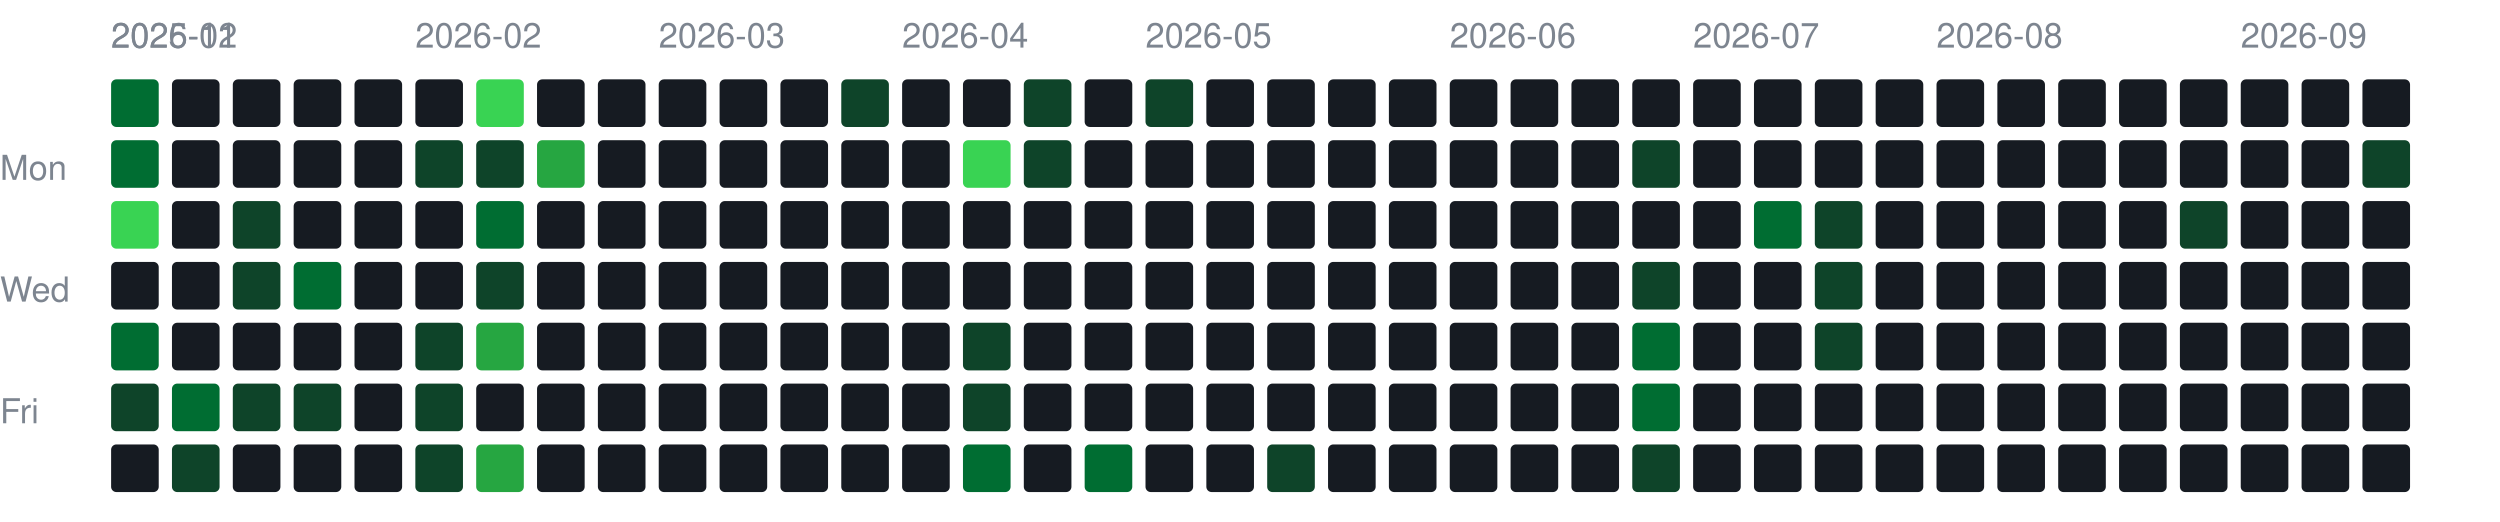
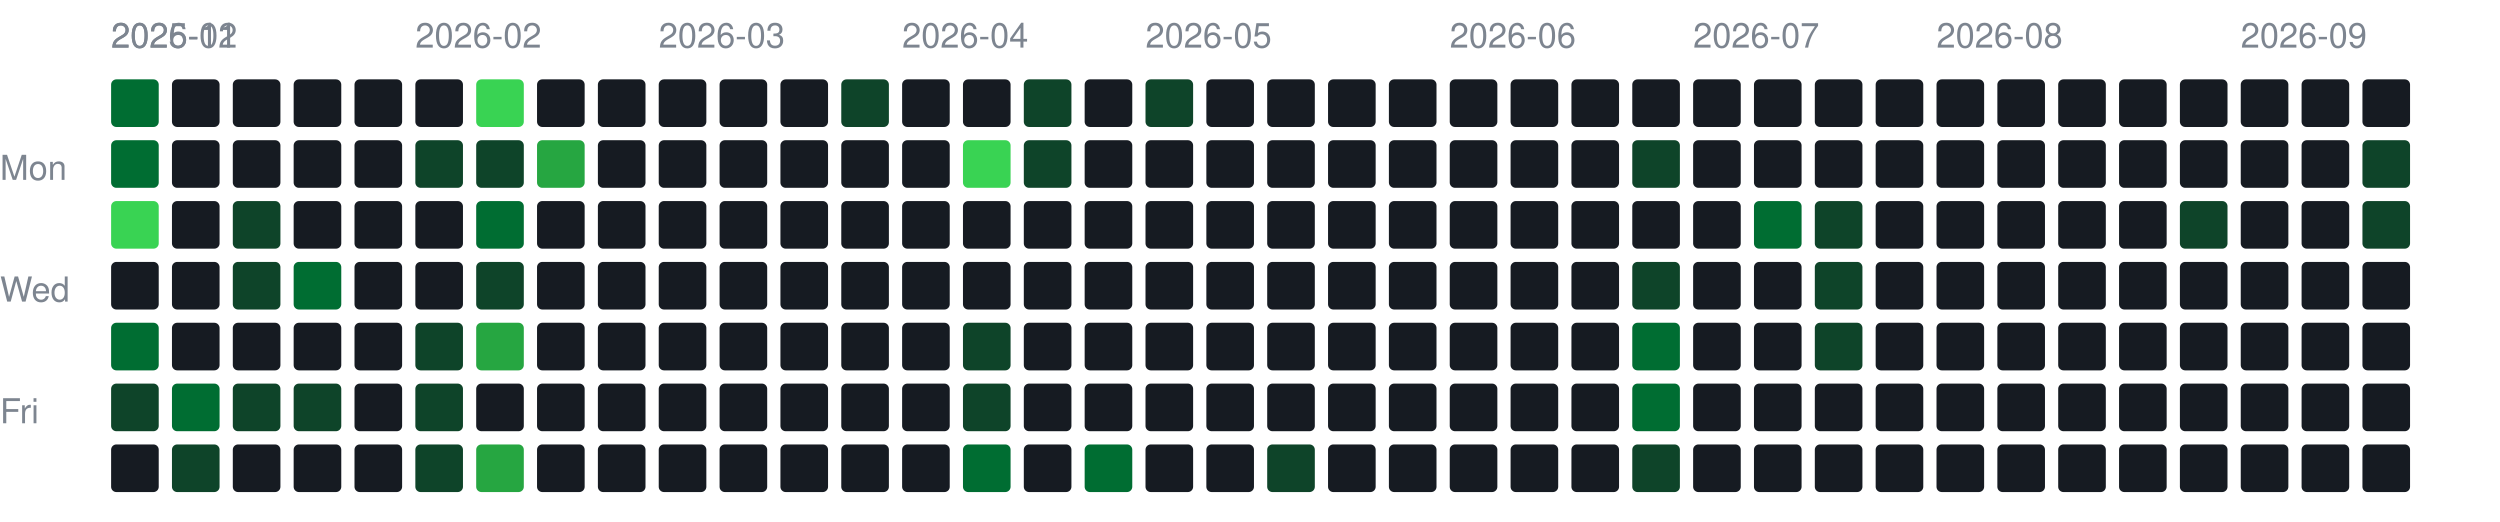
<svg xmlns="http://www.w3.org/2000/svg" viewBox="0 0 945 197" role="img" aria-label="提交热力图" style="max-width:100%;height:auto;display:block">
  <text x="42" y="18" font-size="13" fill="#7d8590" font-family="-apple-system,Segoe UI,Helvetica,Arial,sans-serif">2025-12</text>
  <text x="42" y="18" font-size="13" fill="#7d8590" font-family="-apple-system,Segoe UI,Helvetica,Arial,sans-serif">2026-01</text>
  <text x="157" y="18" font-size="13" fill="#7d8590" font-family="-apple-system,Segoe UI,Helvetica,Arial,sans-serif">2026-02</text>
  <text x="249" y="18" font-size="13" fill="#7d8590" font-family="-apple-system,Segoe UI,Helvetica,Arial,sans-serif">2026-03</text>
  <text x="341" y="18" font-size="13" fill="#7d8590" font-family="-apple-system,Segoe UI,Helvetica,Arial,sans-serif">2026-04</text>
  <text x="433" y="18" font-size="13" fill="#7d8590" font-family="-apple-system,Segoe UI,Helvetica,Arial,sans-serif">2026-05</text>
  <text x="548" y="18" font-size="13" fill="#7d8590" font-family="-apple-system,Segoe UI,Helvetica,Arial,sans-serif">2026-06</text>
  <text x="640" y="18" font-size="13" fill="#7d8590" font-family="-apple-system,Segoe UI,Helvetica,Arial,sans-serif">2026-07</text>
  <text x="732" y="18" font-size="13" fill="#7d8590" font-family="-apple-system,Segoe UI,Helvetica,Arial,sans-serif">2026-08</text>
  <text x="847" y="18" font-size="13" fill="#7d8590" font-family="-apple-system,Segoe UI,Helvetica,Arial,sans-serif">2026-09</text>
  <text x="0" y="68" font-size="13" fill="#7d8590" font-family="-apple-system,Segoe UI,Helvetica,Arial,sans-serif">Mon</text>
  <text x="0" y="114" font-size="13" fill="#7d8590" font-family="-apple-system,Segoe UI,Helvetica,Arial,sans-serif">Wed</text>
  <text x="0" y="160" font-size="13" fill="#7d8590" font-family="-apple-system,Segoe UI,Helvetica,Arial,sans-serif">Fri</text>
  <rect x="42" y="30" width="18" height="18" rx="2" ry="2" fill="#006d32" />
  <rect x="42" y="53" width="18" height="18" rx="2" ry="2" fill="#006d32" />
  <rect x="42" y="76" width="18" height="18" rx="2" ry="2" fill="#39d353" />
  <rect x="42" y="99" width="18" height="18" rx="2" ry="2" fill="#161b22" />
  <rect x="42" y="122" width="18" height="18" rx="2" ry="2" fill="#006d32" />
  <rect x="42" y="145" width="18" height="18" rx="2" ry="2" fill="#0e4429" />
  <rect x="42" y="168" width="18" height="18" rx="2" ry="2" fill="#161b22" />
  <rect x="65" y="30" width="18" height="18" rx="2" ry="2" fill="#161b22" />
  <rect x="65" y="53" width="18" height="18" rx="2" ry="2" fill="#161b22" />
  <rect x="65" y="76" width="18" height="18" rx="2" ry="2" fill="#161b22" />
  <rect x="65" y="99" width="18" height="18" rx="2" ry="2" fill="#161b22" />
  <rect x="65" y="122" width="18" height="18" rx="2" ry="2" fill="#161b22" />
  <rect x="65" y="145" width="18" height="18" rx="2" ry="2" fill="#006d32" />
  <rect x="65" y="168" width="18" height="18" rx="2" ry="2" fill="#0e4429" />
  <rect x="88" y="30" width="18" height="18" rx="2" ry="2" fill="#161b22" />
  <rect x="88" y="53" width="18" height="18" rx="2" ry="2" fill="#161b22" />
  <rect x="88" y="76" width="18" height="18" rx="2" ry="2" fill="#0e4429" />
  <rect x="88" y="99" width="18" height="18" rx="2" ry="2" fill="#0e4429" />
  <rect x="88" y="122" width="18" height="18" rx="2" ry="2" fill="#161b22" />
  <rect x="88" y="145" width="18" height="18" rx="2" ry="2" fill="#0e4429" />
  <rect x="88" y="168" width="18" height="18" rx="2" ry="2" fill="#161b22" />
  <rect x="111" y="30" width="18" height="18" rx="2" ry="2" fill="#161b22" />
  <rect x="111" y="53" width="18" height="18" rx="2" ry="2" fill="#161b22" />
  <rect x="111" y="76" width="18" height="18" rx="2" ry="2" fill="#161b22" />
  <rect x="111" y="99" width="18" height="18" rx="2" ry="2" fill="#006d32" />
  <rect x="111" y="122" width="18" height="18" rx="2" ry="2" fill="#161b22" />
  <rect x="111" y="145" width="18" height="18" rx="2" ry="2" fill="#0e4429" />
  <rect x="111" y="168" width="18" height="18" rx="2" ry="2" fill="#161b22" />
  <rect x="134" y="30" width="18" height="18" rx="2" ry="2" fill="#161b22" />
  <rect x="134" y="53" width="18" height="18" rx="2" ry="2" fill="#161b22" />
  <rect x="134" y="76" width="18" height="18" rx="2" ry="2" fill="#161b22" />
  <rect x="134" y="99" width="18" height="18" rx="2" ry="2" fill="#161b22" />
  <rect x="134" y="122" width="18" height="18" rx="2" ry="2" fill="#161b22" />
  <rect x="134" y="145" width="18" height="18" rx="2" ry="2" fill="#161b22" />
  <rect x="134" y="168" width="18" height="18" rx="2" ry="2" fill="#161b22" />
  <rect x="157" y="30" width="18" height="18" rx="2" ry="2" fill="#161b22" />
  <rect x="157" y="53" width="18" height="18" rx="2" ry="2" fill="#0e4429" />
  <rect x="157" y="76" width="18" height="18" rx="2" ry="2" fill="#161b22" />
  <rect x="157" y="99" width="18" height="18" rx="2" ry="2" fill="#161b22" />
  <rect x="157" y="122" width="18" height="18" rx="2" ry="2" fill="#0e4429" />
  <rect x="157" y="145" width="18" height="18" rx="2" ry="2" fill="#0e4429" />
  <rect x="157" y="168" width="18" height="18" rx="2" ry="2" fill="#0e4429" />
  <rect x="180" y="30" width="18" height="18" rx="2" ry="2" fill="#39d353" />
  <rect x="180" y="53" width="18" height="18" rx="2" ry="2" fill="#0e4429" />
  <rect x="180" y="76" width="18" height="18" rx="2" ry="2" fill="#006d32" />
  <rect x="180" y="99" width="18" height="18" rx="2" ry="2" fill="#0e4429" />
  <rect x="180" y="122" width="18" height="18" rx="2" ry="2" fill="#26a641" />
  <rect x="180" y="145" width="18" height="18" rx="2" ry="2" fill="#161b22" />
  <rect x="180" y="168" width="18" height="18" rx="2" ry="2" fill="#26a641" />
  <rect x="203" y="30" width="18" height="18" rx="2" ry="2" fill="#161b22" />
  <rect x="203" y="53" width="18" height="18" rx="2" ry="2" fill="#26a641" />
  <rect x="203" y="76" width="18" height="18" rx="2" ry="2" fill="#161b22" />
  <rect x="203" y="99" width="18" height="18" rx="2" ry="2" fill="#161b22" />
  <rect x="203" y="122" width="18" height="18" rx="2" ry="2" fill="#161b22" />
  <rect x="203" y="145" width="18" height="18" rx="2" ry="2" fill="#161b22" />
  <rect x="203" y="168" width="18" height="18" rx="2" ry="2" fill="#161b22" />
  <rect x="226" y="30" width="18" height="18" rx="2" ry="2" fill="#161b22" />
  <rect x="226" y="53" width="18" height="18" rx="2" ry="2" fill="#161b22" />
  <rect x="226" y="76" width="18" height="18" rx="2" ry="2" fill="#161b22" />
  <rect x="226" y="99" width="18" height="18" rx="2" ry="2" fill="#161b22" />
  <rect x="226" y="122" width="18" height="18" rx="2" ry="2" fill="#161b22" />
  <rect x="226" y="145" width="18" height="18" rx="2" ry="2" fill="#161b22" />
  <rect x="226" y="168" width="18" height="18" rx="2" ry="2" fill="#161b22" />
  <rect x="249" y="30" width="18" height="18" rx="2" ry="2" fill="#161b22" />
  <rect x="249" y="53" width="18" height="18" rx="2" ry="2" fill="#161b22" />
  <rect x="249" y="76" width="18" height="18" rx="2" ry="2" fill="#161b22" />
  <rect x="249" y="99" width="18" height="18" rx="2" ry="2" fill="#161b22" />
  <rect x="249" y="122" width="18" height="18" rx="2" ry="2" fill="#161b22" />
  <rect x="249" y="145" width="18" height="18" rx="2" ry="2" fill="#161b22" />
  <rect x="249" y="168" width="18" height="18" rx="2" ry="2" fill="#161b22" />
  <rect x="272" y="30" width="18" height="18" rx="2" ry="2" fill="#161b22" />
  <rect x="272" y="53" width="18" height="18" rx="2" ry="2" fill="#161b22" />
  <rect x="272" y="76" width="18" height="18" rx="2" ry="2" fill="#161b22" />
  <rect x="272" y="99" width="18" height="18" rx="2" ry="2" fill="#161b22" />
  <rect x="272" y="122" width="18" height="18" rx="2" ry="2" fill="#161b22" />
  <rect x="272" y="145" width="18" height="18" rx="2" ry="2" fill="#161b22" />
  <rect x="272" y="168" width="18" height="18" rx="2" ry="2" fill="#161b22" />
  <rect x="295" y="30" width="18" height="18" rx="2" ry="2" fill="#161b22" />
  <rect x="295" y="53" width="18" height="18" rx="2" ry="2" fill="#161b22" />
  <rect x="295" y="76" width="18" height="18" rx="2" ry="2" fill="#161b22" />
  <rect x="295" y="99" width="18" height="18" rx="2" ry="2" fill="#161b22" />
  <rect x="295" y="122" width="18" height="18" rx="2" ry="2" fill="#161b22" />
  <rect x="295" y="145" width="18" height="18" rx="2" ry="2" fill="#161b22" />
  <rect x="295" y="168" width="18" height="18" rx="2" ry="2" fill="#161b22" />
  <rect x="318" y="30" width="18" height="18" rx="2" ry="2" fill="#0e4429" />
  <rect x="318" y="53" width="18" height="18" rx="2" ry="2" fill="#161b22" />
  <rect x="318" y="76" width="18" height="18" rx="2" ry="2" fill="#161b22" />
  <rect x="318" y="99" width="18" height="18" rx="2" ry="2" fill="#161b22" />
  <rect x="318" y="122" width="18" height="18" rx="2" ry="2" fill="#161b22" />
  <rect x="318" y="145" width="18" height="18" rx="2" ry="2" fill="#161b22" />
  <rect x="318" y="168" width="18" height="18" rx="2" ry="2" fill="#161b22" />
  <rect x="341" y="30" width="18" height="18" rx="2" ry="2" fill="#161b22" />
  <rect x="341" y="53" width="18" height="18" rx="2" ry="2" fill="#161b22" />
  <rect x="341" y="76" width="18" height="18" rx="2" ry="2" fill="#161b22" />
  <rect x="341" y="99" width="18" height="18" rx="2" ry="2" fill="#161b22" />
  <rect x="341" y="122" width="18" height="18" rx="2" ry="2" fill="#161b22" />
  <rect x="341" y="145" width="18" height="18" rx="2" ry="2" fill="#161b22" />
  <rect x="341" y="168" width="18" height="18" rx="2" ry="2" fill="#161b22" />
  <rect x="364" y="30" width="18" height="18" rx="2" ry="2" fill="#161b22" />
  <rect x="364" y="53" width="18" height="18" rx="2" ry="2" fill="#39d353" />
  <rect x="364" y="76" width="18" height="18" rx="2" ry="2" fill="#161b22" />
  <rect x="364" y="99" width="18" height="18" rx="2" ry="2" fill="#161b22" />
  <rect x="364" y="122" width="18" height="18" rx="2" ry="2" fill="#0e4429" />
  <rect x="364" y="145" width="18" height="18" rx="2" ry="2" fill="#0e4429" />
  <rect x="364" y="168" width="18" height="18" rx="2" ry="2" fill="#006d32" />
  <rect x="387" y="30" width="18" height="18" rx="2" ry="2" fill="#0e4429" />
  <rect x="387" y="53" width="18" height="18" rx="2" ry="2" fill="#0e4429" />
  <rect x="387" y="76" width="18" height="18" rx="2" ry="2" fill="#161b22" />
  <rect x="387" y="99" width="18" height="18" rx="2" ry="2" fill="#161b22" />
  <rect x="387" y="122" width="18" height="18" rx="2" ry="2" fill="#161b22" />
  <rect x="387" y="145" width="18" height="18" rx="2" ry="2" fill="#161b22" />
  <rect x="387" y="168" width="18" height="18" rx="2" ry="2" fill="#161b22" />
  <rect x="410" y="30" width="18" height="18" rx="2" ry="2" fill="#161b22" />
  <rect x="410" y="53" width="18" height="18" rx="2" ry="2" fill="#161b22" />
  <rect x="410" y="76" width="18" height="18" rx="2" ry="2" fill="#161b22" />
  <rect x="410" y="99" width="18" height="18" rx="2" ry="2" fill="#161b22" />
  <rect x="410" y="122" width="18" height="18" rx="2" ry="2" fill="#161b22" />
  <rect x="410" y="145" width="18" height="18" rx="2" ry="2" fill="#161b22" />
  <rect x="410" y="168" width="18" height="18" rx="2" ry="2" fill="#006d32" />
  <rect x="433" y="30" width="18" height="18" rx="2" ry="2" fill="#0e4429" />
  <rect x="433" y="53" width="18" height="18" rx="2" ry="2" fill="#161b22" />
  <rect x="433" y="76" width="18" height="18" rx="2" ry="2" fill="#161b22" />
  <rect x="433" y="99" width="18" height="18" rx="2" ry="2" fill="#161b22" />
  <rect x="433" y="122" width="18" height="18" rx="2" ry="2" fill="#161b22" />
  <rect x="433" y="145" width="18" height="18" rx="2" ry="2" fill="#161b22" />
  <rect x="433" y="168" width="18" height="18" rx="2" ry="2" fill="#161b22" />
  <rect x="456" y="30" width="18" height="18" rx="2" ry="2" fill="#161b22" />
  <rect x="456" y="53" width="18" height="18" rx="2" ry="2" fill="#161b22" />
  <rect x="456" y="76" width="18" height="18" rx="2" ry="2" fill="#161b22" />
  <rect x="456" y="99" width="18" height="18" rx="2" ry="2" fill="#161b22" />
  <rect x="456" y="122" width="18" height="18" rx="2" ry="2" fill="#161b22" />
  <rect x="456" y="145" width="18" height="18" rx="2" ry="2" fill="#161b22" />
  <rect x="456" y="168" width="18" height="18" rx="2" ry="2" fill="#161b22" />
  <rect x="479" y="30" width="18" height="18" rx="2" ry="2" fill="#161b22" />
  <rect x="479" y="53" width="18" height="18" rx="2" ry="2" fill="#161b22" />
  <rect x="479" y="76" width="18" height="18" rx="2" ry="2" fill="#161b22" />
  <rect x="479" y="99" width="18" height="18" rx="2" ry="2" fill="#161b22" />
  <rect x="479" y="122" width="18" height="18" rx="2" ry="2" fill="#161b22" />
  <rect x="479" y="145" width="18" height="18" rx="2" ry="2" fill="#161b22" />
  <rect x="479" y="168" width="18" height="18" rx="2" ry="2" fill="#0e4429" />
  <rect x="502" y="30" width="18" height="18" rx="2" ry="2" fill="#161b22" />
  <rect x="502" y="53" width="18" height="18" rx="2" ry="2" fill="#161b22" />
  <rect x="502" y="76" width="18" height="18" rx="2" ry="2" fill="#161b22" />
  <rect x="502" y="99" width="18" height="18" rx="2" ry="2" fill="#161b22" />
  <rect x="502" y="122" width="18" height="18" rx="2" ry="2" fill="#161b22" />
  <rect x="502" y="145" width="18" height="18" rx="2" ry="2" fill="#161b22" />
  <rect x="502" y="168" width="18" height="18" rx="2" ry="2" fill="#161b22" />
  <rect x="525" y="30" width="18" height="18" rx="2" ry="2" fill="#161b22" />
  <rect x="525" y="53" width="18" height="18" rx="2" ry="2" fill="#161b22" />
  <rect x="525" y="76" width="18" height="18" rx="2" ry="2" fill="#161b22" />
  <rect x="525" y="99" width="18" height="18" rx="2" ry="2" fill="#161b22" />
  <rect x="525" y="122" width="18" height="18" rx="2" ry="2" fill="#161b22" />
  <rect x="525" y="145" width="18" height="18" rx="2" ry="2" fill="#161b22" />
  <rect x="525" y="168" width="18" height="18" rx="2" ry="2" fill="#161b22" />
  <rect x="548" y="30" width="18" height="18" rx="2" ry="2" fill="#161b22" />
  <rect x="548" y="53" width="18" height="18" rx="2" ry="2" fill="#161b22" />
  <rect x="548" y="76" width="18" height="18" rx="2" ry="2" fill="#161b22" />
  <rect x="548" y="99" width="18" height="18" rx="2" ry="2" fill="#161b22" />
  <rect x="548" y="122" width="18" height="18" rx="2" ry="2" fill="#161b22" />
  <rect x="548" y="145" width="18" height="18" rx="2" ry="2" fill="#161b22" />
  <rect x="548" y="168" width="18" height="18" rx="2" ry="2" fill="#161b22" />
  <rect x="571" y="30" width="18" height="18" rx="2" ry="2" fill="#161b22" />
  <rect x="571" y="53" width="18" height="18" rx="2" ry="2" fill="#161b22" />
  <rect x="571" y="76" width="18" height="18" rx="2" ry="2" fill="#161b22" />
  <rect x="571" y="99" width="18" height="18" rx="2" ry="2" fill="#161b22" />
  <rect x="571" y="122" width="18" height="18" rx="2" ry="2" fill="#161b22" />
  <rect x="571" y="145" width="18" height="18" rx="2" ry="2" fill="#161b22" />
  <rect x="571" y="168" width="18" height="18" rx="2" ry="2" fill="#161b22" />
  <rect x="594" y="30" width="18" height="18" rx="2" ry="2" fill="#161b22" />
  <rect x="594" y="53" width="18" height="18" rx="2" ry="2" fill="#161b22" />
  <rect x="594" y="76" width="18" height="18" rx="2" ry="2" fill="#161b22" />
  <rect x="594" y="99" width="18" height="18" rx="2" ry="2" fill="#161b22" />
  <rect x="594" y="122" width="18" height="18" rx="2" ry="2" fill="#161b22" />
  <rect x="594" y="145" width="18" height="18" rx="2" ry="2" fill="#161b22" />
  <rect x="594" y="168" width="18" height="18" rx="2" ry="2" fill="#161b22" />
  <rect x="617" y="30" width="18" height="18" rx="2" ry="2" fill="#161b22" />
  <rect x="617" y="53" width="18" height="18" rx="2" ry="2" fill="#0e4429" />
  <rect x="617" y="76" width="18" height="18" rx="2" ry="2" fill="#161b22" />
  <rect x="617" y="99" width="18" height="18" rx="2" ry="2" fill="#0e4429" />
  <rect x="617" y="122" width="18" height="18" rx="2" ry="2" fill="#006d32" />
  <rect x="617" y="145" width="18" height="18" rx="2" ry="2" fill="#006d32" />
  <rect x="617" y="168" width="18" height="18" rx="2" ry="2" fill="#0e4429" />
  <rect x="640" y="30" width="18" height="18" rx="2" ry="2" fill="#161b22" />
  <rect x="640" y="53" width="18" height="18" rx="2" ry="2" fill="#161b22" />
  <rect x="640" y="76" width="18" height="18" rx="2" ry="2" fill="#161b22" />
  <rect x="640" y="99" width="18" height="18" rx="2" ry="2" fill="#161b22" />
  <rect x="640" y="122" width="18" height="18" rx="2" ry="2" fill="#161b22" />
  <rect x="640" y="145" width="18" height="18" rx="2" ry="2" fill="#161b22" />
  <rect x="640" y="168" width="18" height="18" rx="2" ry="2" fill="#161b22" />
  <rect x="663" y="30" width="18" height="18" rx="2" ry="2" fill="#161b22" />
  <rect x="663" y="53" width="18" height="18" rx="2" ry="2" fill="#161b22" />
  <rect x="663" y="76" width="18" height="18" rx="2" ry="2" fill="#006d32" />
  <rect x="663" y="99" width="18" height="18" rx="2" ry="2" fill="#161b22" />
  <rect x="663" y="122" width="18" height="18" rx="2" ry="2" fill="#161b22" />
  <rect x="663" y="145" width="18" height="18" rx="2" ry="2" fill="#161b22" />
  <rect x="663" y="168" width="18" height="18" rx="2" ry="2" fill="#161b22" />
  <rect x="686" y="30" width="18" height="18" rx="2" ry="2" fill="#161b22" />
  <rect x="686" y="53" width="18" height="18" rx="2" ry="2" fill="#161b22" />
  <rect x="686" y="76" width="18" height="18" rx="2" ry="2" fill="#0e4429" />
  <rect x="686" y="99" width="18" height="18" rx="2" ry="2" fill="#0e4429" />
  <rect x="686" y="122" width="18" height="18" rx="2" ry="2" fill="#0e4429" />
  <rect x="686" y="145" width="18" height="18" rx="2" ry="2" fill="#161b22" />
  <rect x="686" y="168" width="18" height="18" rx="2" ry="2" fill="#161b22" />
  <rect x="709" y="30" width="18" height="18" rx="2" ry="2" fill="#161b22" />
  <rect x="709" y="53" width="18" height="18" rx="2" ry="2" fill="#161b22" />
  <rect x="709" y="76" width="18" height="18" rx="2" ry="2" fill="#161b22" />
  <rect x="709" y="99" width="18" height="18" rx="2" ry="2" fill="#161b22" />
  <rect x="709" y="122" width="18" height="18" rx="2" ry="2" fill="#161b22" />
  <rect x="709" y="145" width="18" height="18" rx="2" ry="2" fill="#161b22" />
  <rect x="709" y="168" width="18" height="18" rx="2" ry="2" fill="#161b22" />
  <rect x="732" y="30" width="18" height="18" rx="2" ry="2" fill="#161b22" />
  <rect x="732" y="53" width="18" height="18" rx="2" ry="2" fill="#161b22" />
  <rect x="732" y="76" width="18" height="18" rx="2" ry="2" fill="#161b22" />
  <rect x="732" y="99" width="18" height="18" rx="2" ry="2" fill="#161b22" />
  <rect x="732" y="122" width="18" height="18" rx="2" ry="2" fill="#161b22" />
  <rect x="732" y="145" width="18" height="18" rx="2" ry="2" fill="#161b22" />
  <rect x="732" y="168" width="18" height="18" rx="2" ry="2" fill="#161b22" />
  <rect x="755" y="30" width="18" height="18" rx="2" ry="2" fill="#161b22" />
  <rect x="755" y="53" width="18" height="18" rx="2" ry="2" fill="#161b22" />
  <rect x="755" y="76" width="18" height="18" rx="2" ry="2" fill="#161b22" />
  <rect x="755" y="99" width="18" height="18" rx="2" ry="2" fill="#161b22" />
  <rect x="755" y="122" width="18" height="18" rx="2" ry="2" fill="#161b22" />
  <rect x="755" y="145" width="18" height="18" rx="2" ry="2" fill="#161b22" />
  <rect x="755" y="168" width="18" height="18" rx="2" ry="2" fill="#161b22" />
  <rect x="778" y="30" width="18" height="18" rx="2" ry="2" fill="#161b22" />
  <rect x="778" y="53" width="18" height="18" rx="2" ry="2" fill="#161b22" />
  <rect x="778" y="76" width="18" height="18" rx="2" ry="2" fill="#161b22" />
  <rect x="778" y="99" width="18" height="18" rx="2" ry="2" fill="#161b22" />
  <rect x="778" y="122" width="18" height="18" rx="2" ry="2" fill="#161b22" />
  <rect x="778" y="145" width="18" height="18" rx="2" ry="2" fill="#161b22" />
  <rect x="778" y="168" width="18" height="18" rx="2" ry="2" fill="#161b22" />
  <rect x="801" y="30" width="18" height="18" rx="2" ry="2" fill="#161b22" />
  <rect x="801" y="53" width="18" height="18" rx="2" ry="2" fill="#161b22" />
  <rect x="801" y="76" width="18" height="18" rx="2" ry="2" fill="#161b22" />
  <rect x="801" y="99" width="18" height="18" rx="2" ry="2" fill="#161b22" />
  <rect x="801" y="122" width="18" height="18" rx="2" ry="2" fill="#161b22" />
  <rect x="801" y="145" width="18" height="18" rx="2" ry="2" fill="#161b22" />
  <rect x="801" y="168" width="18" height="18" rx="2" ry="2" fill="#161b22" />
  <rect x="824" y="30" width="18" height="18" rx="2" ry="2" fill="#161b22" />
  <rect x="824" y="53" width="18" height="18" rx="2" ry="2" fill="#161b22" />
  <rect x="824" y="76" width="18" height="18" rx="2" ry="2" fill="#0e4429" />
  <rect x="824" y="99" width="18" height="18" rx="2" ry="2" fill="#161b22" />
  <rect x="824" y="122" width="18" height="18" rx="2" ry="2" fill="#161b22" />
  <rect x="824" y="145" width="18" height="18" rx="2" ry="2" fill="#161b22" />
  <rect x="824" y="168" width="18" height="18" rx="2" ry="2" fill="#161b22" />
  <rect x="847" y="30" width="18" height="18" rx="2" ry="2" fill="#161b22" />
  <rect x="847" y="53" width="18" height="18" rx="2" ry="2" fill="#161b22" />
  <rect x="847" y="76" width="18" height="18" rx="2" ry="2" fill="#161b22" />
  <rect x="847" y="99" width="18" height="18" rx="2" ry="2" fill="#161b22" />
  <rect x="847" y="122" width="18" height="18" rx="2" ry="2" fill="#161b22" />
  <rect x="847" y="145" width="18" height="18" rx="2" ry="2" fill="#161b22" />
  <rect x="847" y="168" width="18" height="18" rx="2" ry="2" fill="#161b22" />
  <rect x="870" y="30" width="18" height="18" rx="2" ry="2" fill="#161b22" />
  <rect x="870" y="53" width="18" height="18" rx="2" ry="2" fill="#161b22" />
  <rect x="870" y="76" width="18" height="18" rx="2" ry="2" fill="#161b22" />
  <rect x="870" y="99" width="18" height="18" rx="2" ry="2" fill="#161b22" />
  <rect x="870" y="122" width="18" height="18" rx="2" ry="2" fill="#161b22" />
  <rect x="870" y="145" width="18" height="18" rx="2" ry="2" fill="#161b22" />
  <rect x="870" y="168" width="18" height="18" rx="2" ry="2" fill="#161b22" />
  <rect x="893" y="30" width="18" height="18" rx="2" ry="2" fill="#161b22" />
  <rect x="893" y="53" width="18" height="18" rx="2" ry="2" fill="#0e4429" />
-   <rect x="893" y="76" width="18" height="18" rx="2" ry="2" fill="#161b22" />
+   <rect x="893" y="76" width="18" height="18" rx="2" ry="2" fill="#0e4429" />
  <rect x="893" y="99" width="18" height="18" rx="2" ry="2" fill="#161b22" />
  <rect x="893" y="122" width="18" height="18" rx="2" ry="2" fill="#161b22" />
  <rect x="893" y="145" width="18" height="18" rx="2" ry="2" fill="#161b22" />
  <rect x="893" y="168" width="18" height="18" rx="2" ry="2" fill="#161b22" />
</svg>
